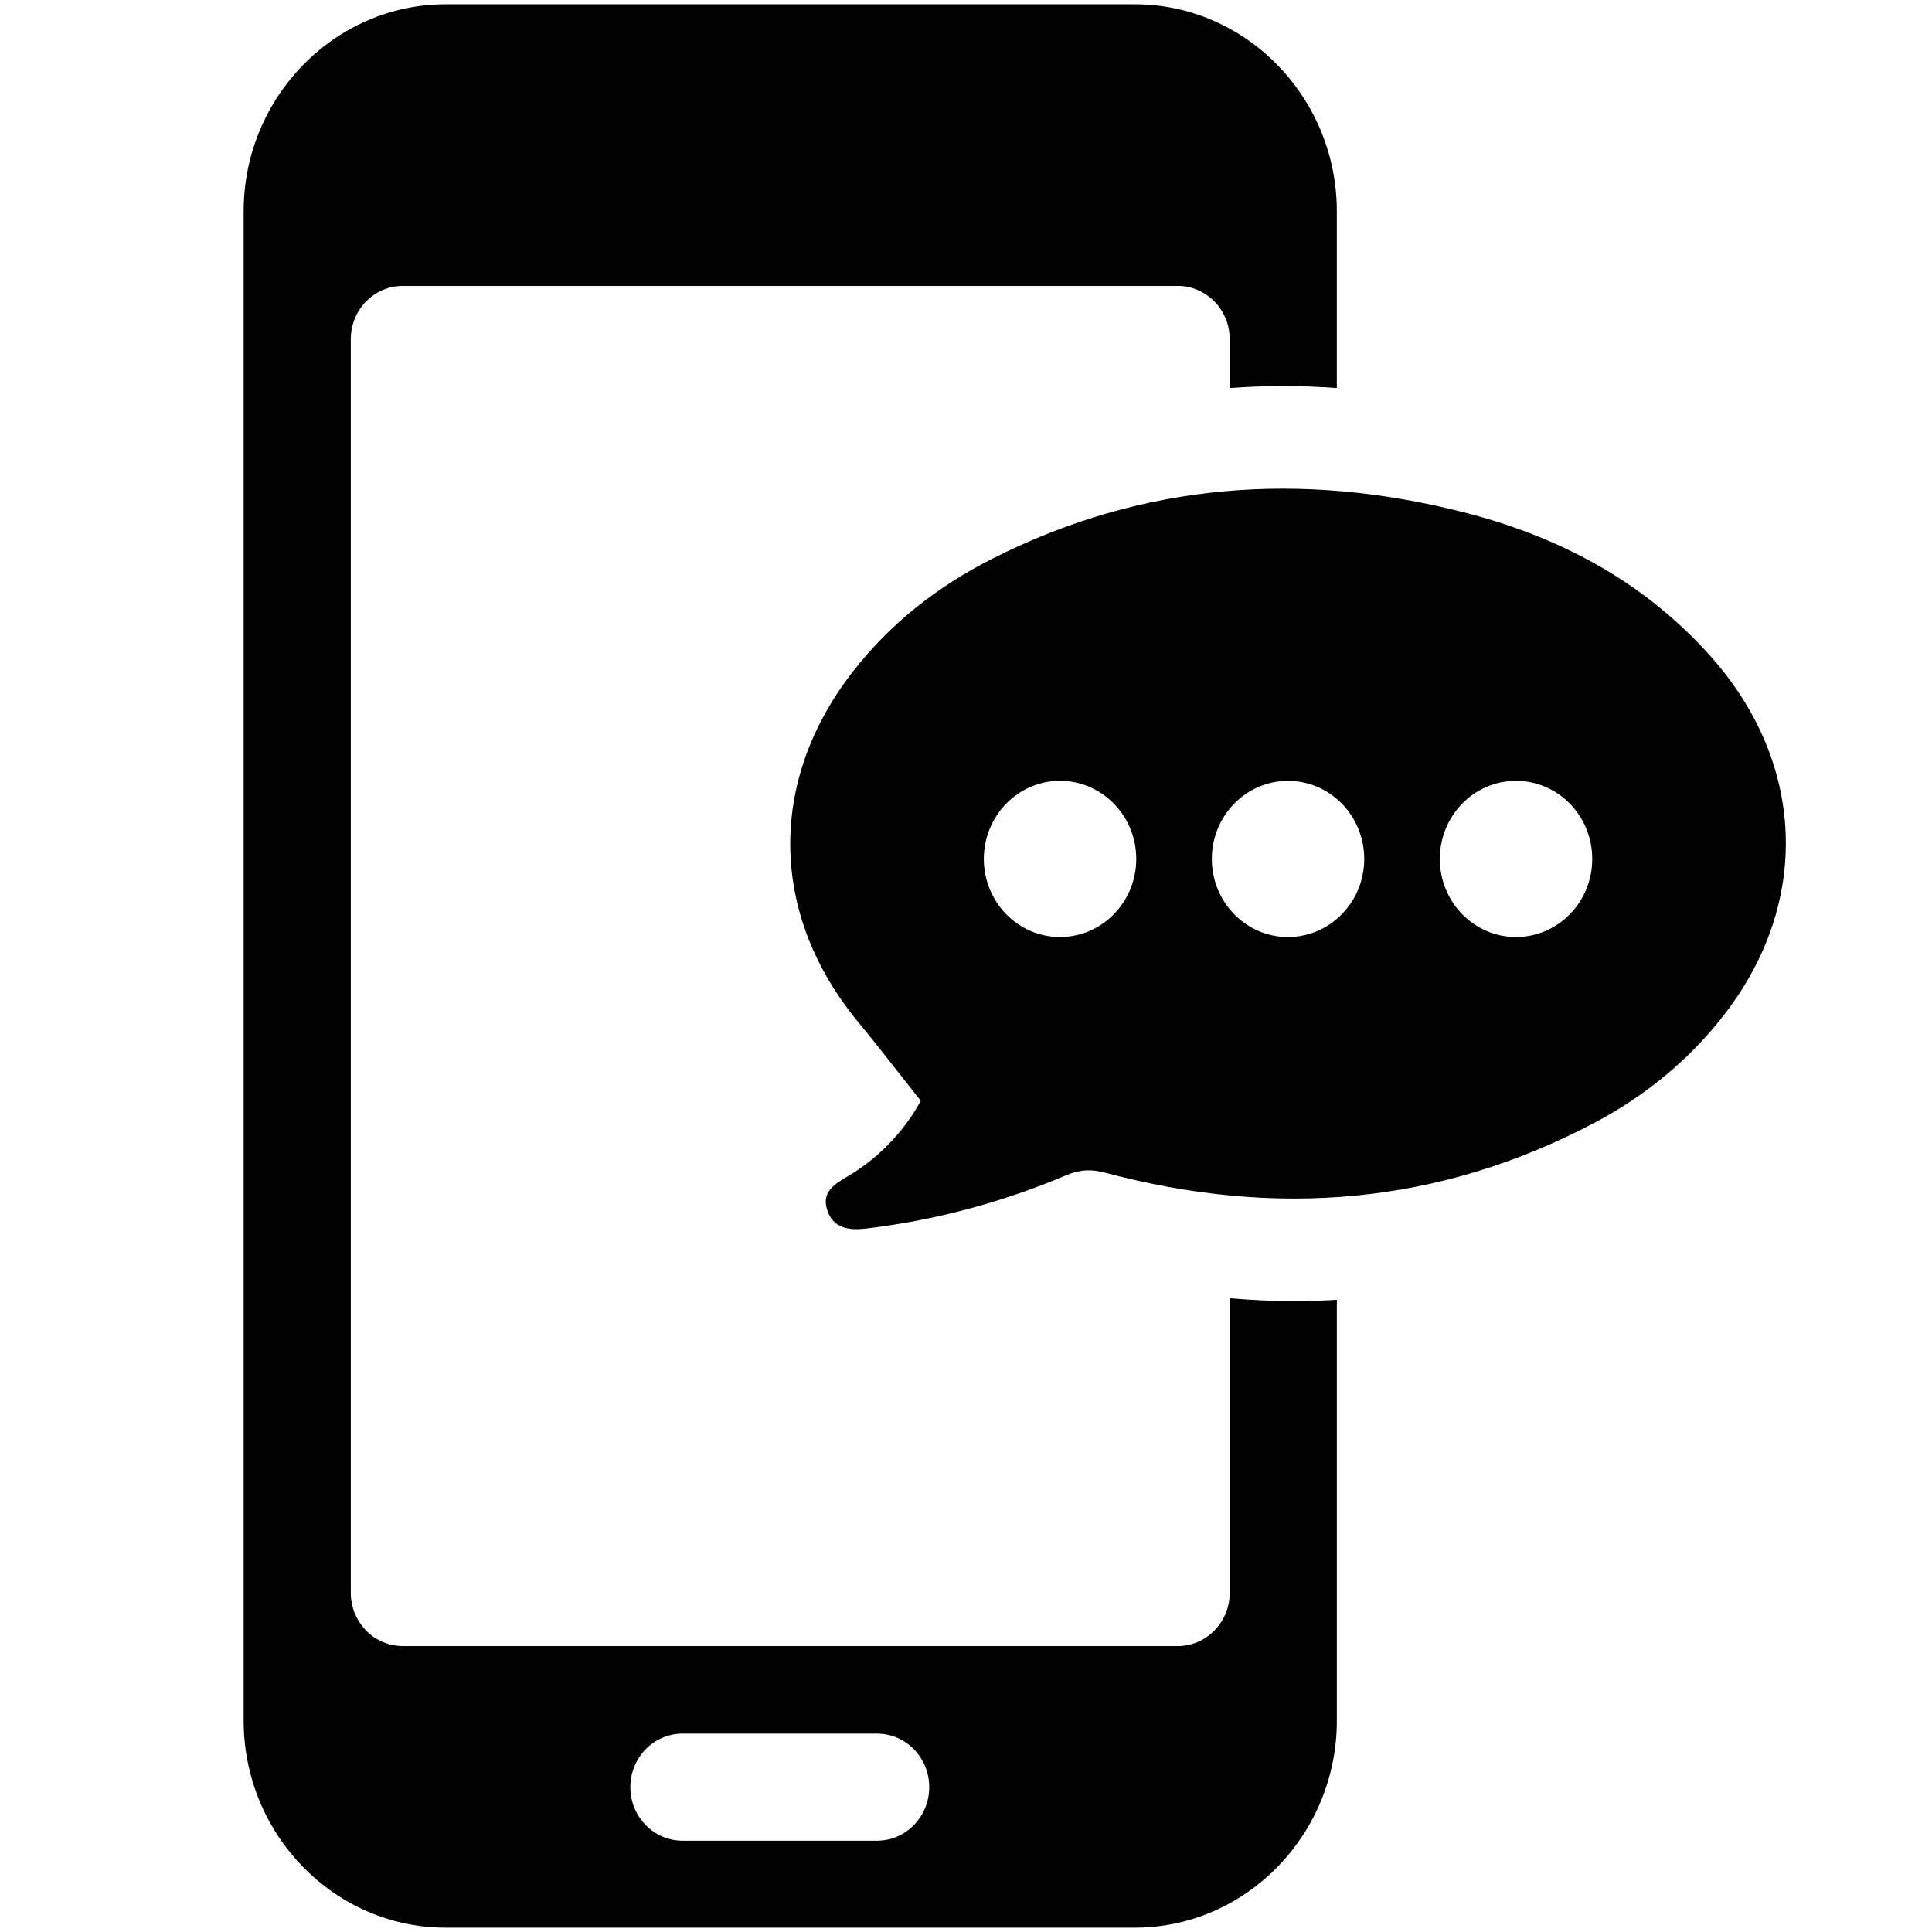
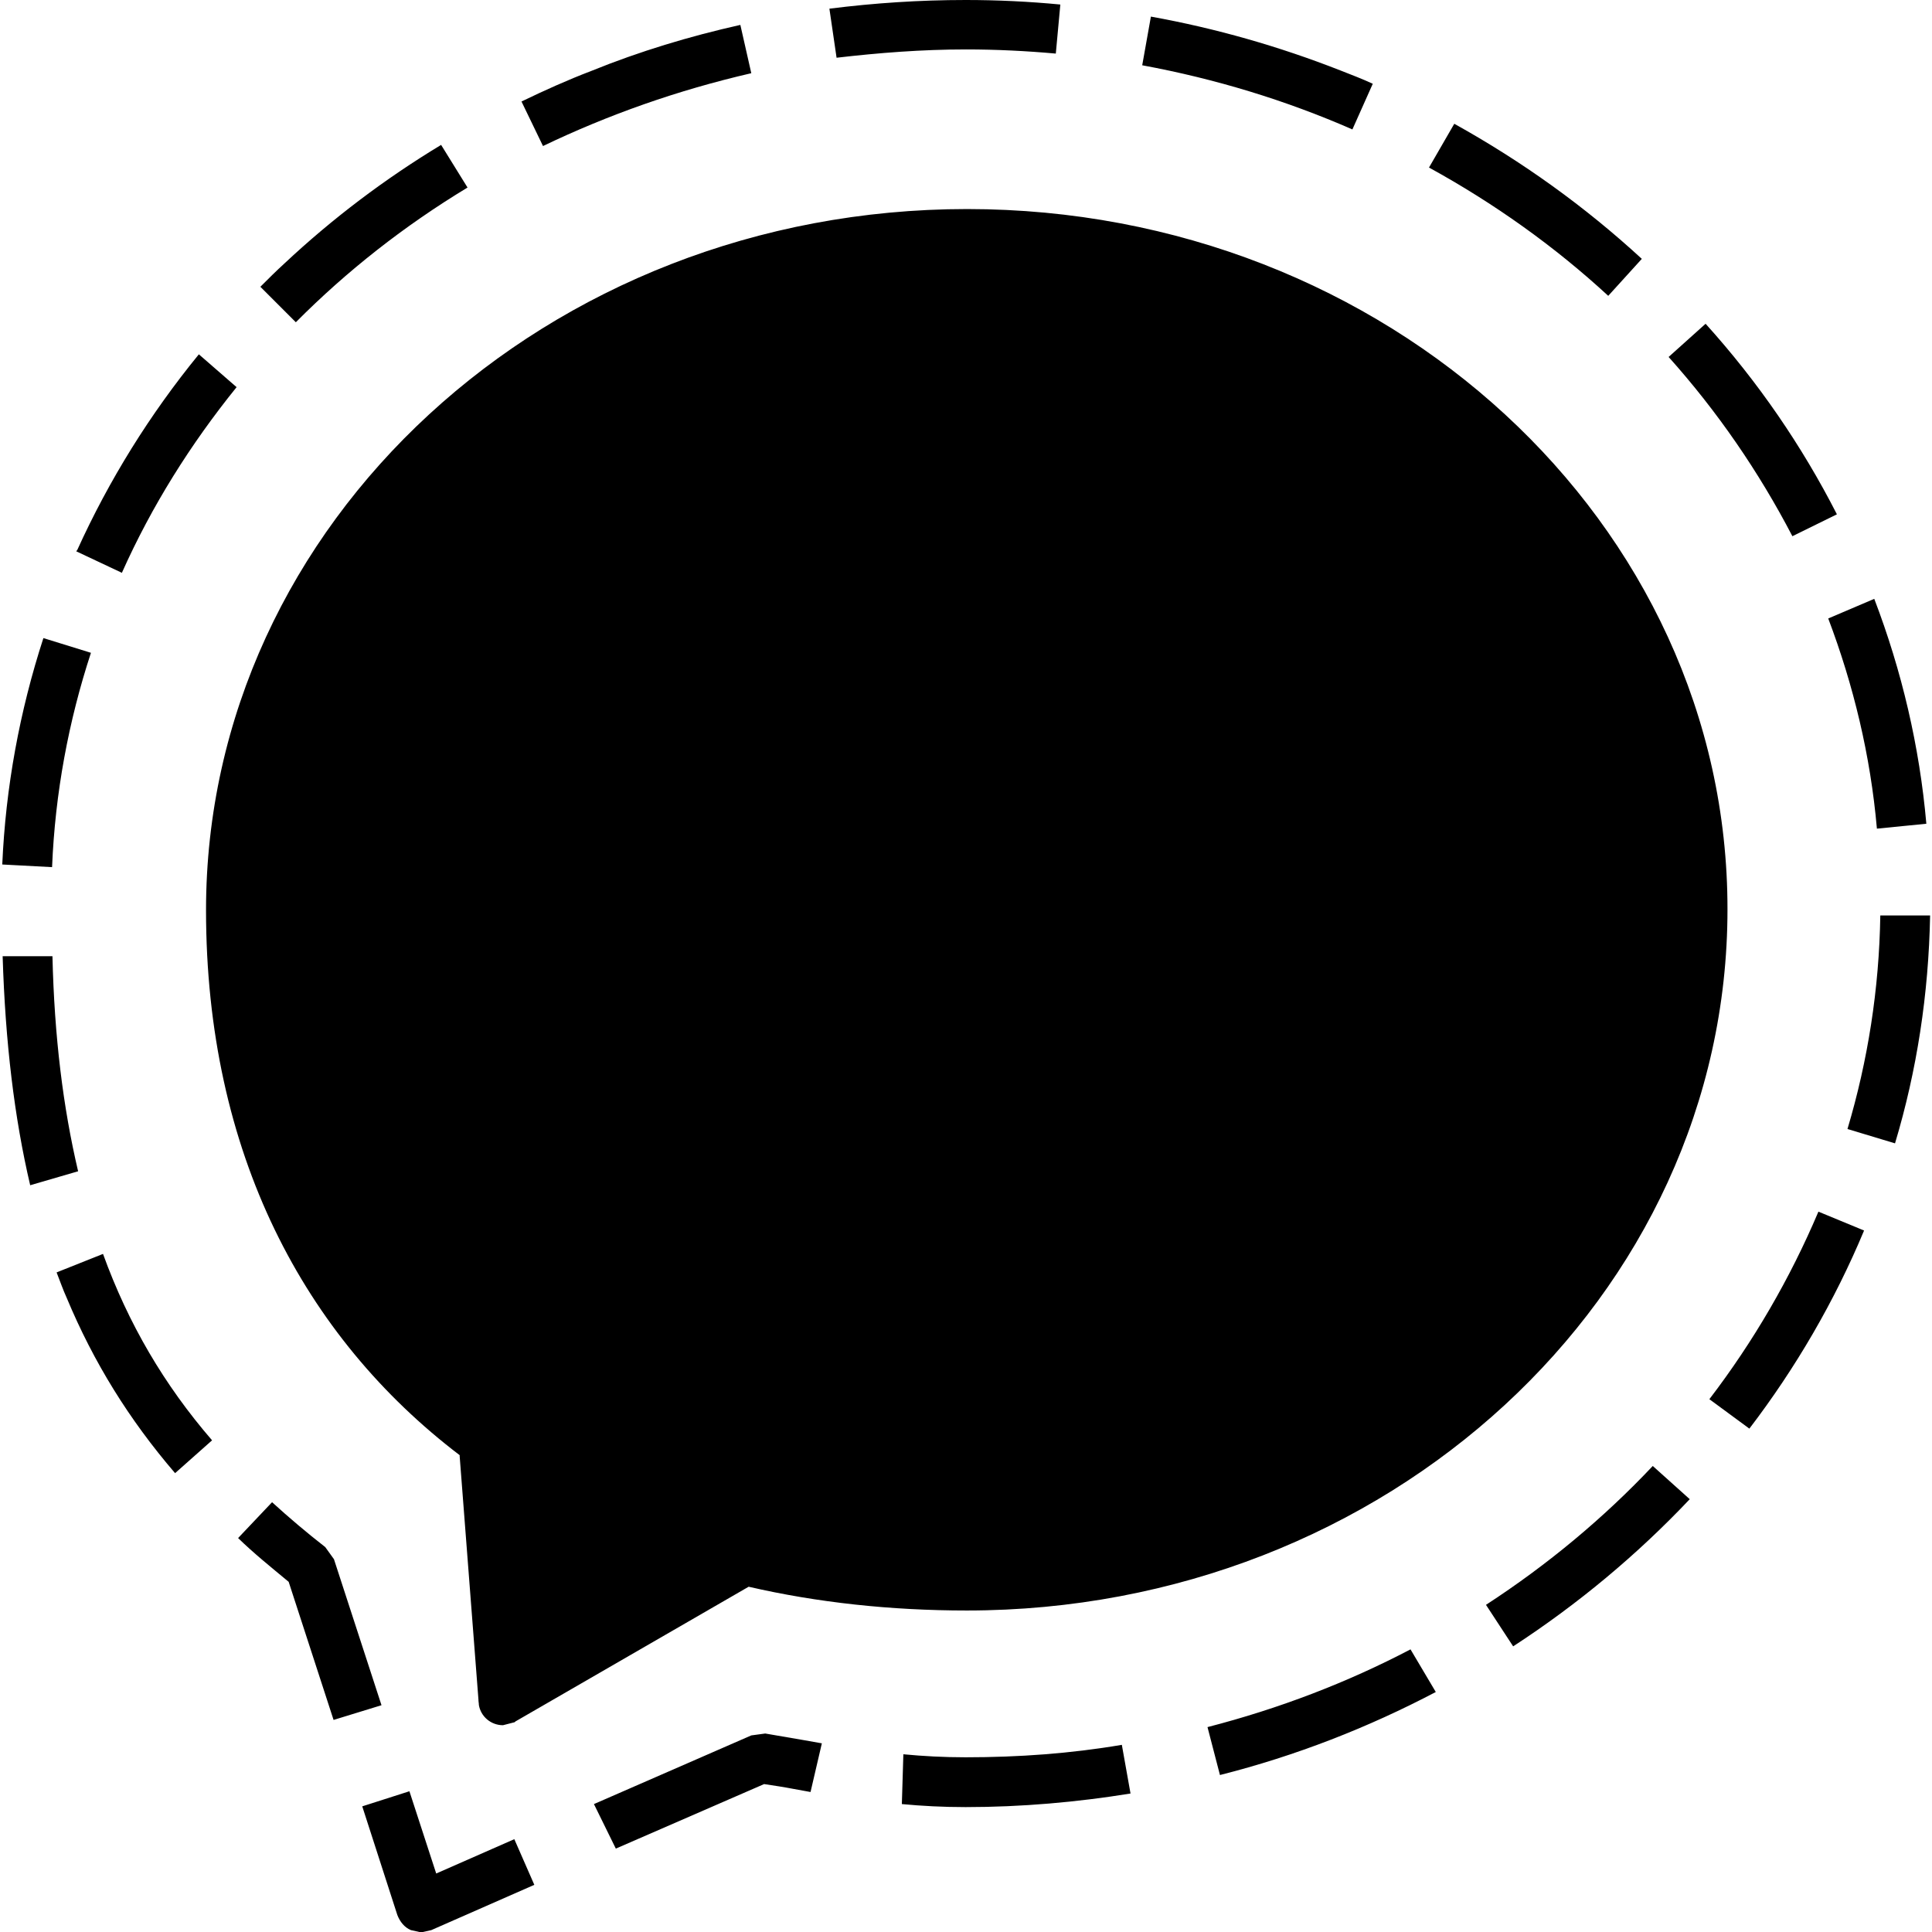
- <svg xmlns="http://www.w3.org/2000/svg" viewBox="0 0 100 100" width="100" height="100" fill="#000000">
-   <g style="" transform="matrix(1.205524, 0, 0, 1.23526, -7.753263, -11.76261)">
-     <path d="M59.229,63.922v12.348c0,1.224-1.001,2.226-2.226,2.226H23.719c-1.224,0-2.226-1.002-2.226-2.226V23.729   c0-1.224,1.002-2.226,2.226-2.226h33.284c1.224,0,2.226,1.002,2.226,2.226v2.053c0.754-0.053,1.512-0.083,2.273-0.083   c0.769,0,1.545,0.029,2.327,0.083v-7.41c0-4.768-3.902-8.67-8.67-8.67H25.563c-4.768,0-8.67,3.902-8.67,8.67v63.253   c0,4.768,3.901,8.67,8.67,8.67H55.16c4.768,0,8.67-3.902,8.67-8.67V63.987c-0.612,0.035-1.226,0.054-1.843,0.054   C61.077,64.041,60.156,63.998,59.229,63.922z M44.086,86.651h-8.347c-1.239,0-2.243-1.004-2.243-2.243s1.004-2.243,2.243-2.243   h8.347c1.239,0,2.243,1.004,2.243,2.243S45.324,86.651,44.086,86.651z M79.858,37.001c-2.884-3.147-6.529-5.011-10.613-6.021   c-6.947-1.718-13.716-1.249-20.196,1.947c-2.337,1.152-4.385,2.704-6.016,4.759c-3.652,4.599-3.55,10.174,0.242,14.657   c0.867,1.025,1.697,2.083,2.686,3.3c-0.538,1.019-1.603,2.286-3.102,3.152c-0.569,0.329-1.173,0.655-0.909,1.438   c0.256,0.758,0.933,0.851,1.63,0.772c2.994-0.342,5.884-1.104,8.665-2.251c0.578-0.238,1.073-0.241,1.656-0.089   c7.25,1.886,14.272,1.369,20.985-2.094c2.172-1.121,4.065-2.622,5.589-4.55C84.193,47.32,83.958,41.475,79.858,37.001z    M51.945,48.785c-1.807,0-3.272-1.465-3.272-3.272c0-1.807,1.465-3.272,3.272-3.272c1.807,0,3.272,1.465,3.272,3.272   C55.218,47.32,53.752,48.785,51.945,48.785z M64.859,46.486c-0.032,0.102-0.069,0.203-0.11,0.301   c-0.497,1.174-1.66,1.999-3.015,1.999c-1.807,0-3.272-1.465-3.272-3.272c0-1.807,1.465-3.272,3.272-3.272   c1.807,0,3.272,1.465,3.272,3.272C65.007,45.852,64.955,46.178,64.859,46.486z M71.523,48.785c-1.807,0-3.272-1.465-3.272-3.272   c0-1.807,1.465-3.272,3.272-3.272c1.807,0,3.272,1.465,3.272,3.272C74.796,47.32,73.33,48.785,71.523,48.785z" />
+ <svg xmlns="http://www.w3.org/2000/svg" version="1.1" id="Layer_1" x="0px" y="0px" viewBox="0 0 512 512" style="enable-background:new 0 0 512 512;" xml:space="preserve">
+   <g>
+     <path d="M256.3,55.4c-111.3,0-201.7,83.2-201.7,185.8c0,64.3,26,113.1,67.3,144.5h-0.1l5,64.8v0.2l0.1,0.9v0.2   c0.5,3.1,3.2,5.4,6.4,5.4l3.1-0.8l0.2-0.2l61.8-35.7c18.2,4.2,37.7,6.3,57.8,6.3c111.3,0,201.6-83.2,201.6-185.8   C457.9,138.6,367.6,55.4,256.3,55.4L256.3,55.4z M221.7,15.3c11.2-1.3,22.6-2.2,34.3-2.2c8.1,0,16,0.4,23.8,1.1L281,1.2   C272.7,0.4,264.3,0,255.9,0c-12.2,0-24.2,0.8-36.1,2.3L221.7,15.3L221.7,15.3z M302.7,17.3c19.5,3.6,38.1,9.3,55.7,17l5.4-12.1   c-2.8-1.3-5.7-2.4-8.5-3.5C339,12.3,322.2,7.5,305,4.4L302.7,17.3z M498.3,242.6c-0.3,19.5-3.3,38.5-8.7,56.6l12.6,3.8   c5.8-19.3,8.9-39.5,9.3-60.4L498.3,242.6z M143.9,38.7c17.3-8.3,35.7-14.8,55.2-19.3l-2.9-12.8c-13.4,3-26.7,7-39.5,12.2   c-6.3,2.4-12.5,5.2-18.5,8.1L143.9,38.7z M435.1,68.6c-15.1-13.9-31.7-25.8-49.7-35.8l-6.7,11.6c17.3,9.5,33.3,20.9,47.5,34   L435.1,68.6z M323.3,470.4c20.2-5.1,39.3-12.6,57.2-22l-6.7-11.3c-16.8,8.8-34.8,15.7-53.8,20.6L323.3,470.4z M78.4,85.4   c13.5-13.6,28.8-25.6,45.5-35.7l-7-11.3c-14.9,9-28.8,19.5-41.5,31.4c-2.2,2-4.3,4.1-6.4,6.2L78.4,85.4z M494,326.1l-12.1-5   c-7.5,17.7-17.2,34.4-28.9,49.7l10.6,7.8C475.9,362.5,486.2,344.8,494,326.1L494,326.1z M442.2,94.6c12.9,14.4,23.9,30.4,32.8,47.5   l11.8-5.8c-9.3-18.2-20.9-35.1-34.8-50.5L442.2,94.6L442.2,94.6z M496.7,158.7l-12.2,5.2c6.7,17.7,11.2,36.3,12.9,55.7l13.1-1.3   C508.7,197.8,504,177.8,496.7,158.7z M136.3,487.4l-20.7,9.1l-7.1-21.8l-12.5,4l9.3,28.8c0.7,1.8,1.9,3.3,3.6,4l2.7,0.6l2.7-0.6   l27.3-12L136.3,487.4z M217.8,462c-1.7-0.3-3.4-0.6-5.1-0.9l-9.9-1.7l-3.7,0.5l-41.7,18.2l5.8,11.8l39.3-17.1   c2.7,0.4,5.3,0.8,7.9,1.3l4.4,0.8L217.8,462z M297.3,462.4c-13.5,2.3-27.3,3.3-41.4,3.3c-5.8,0-11.3-0.3-16.5-0.8l-0.4,13.2   c5.3,0.5,10.9,0.8,16.9,0.8c14.8,0,29.5-1.3,43.7-3.6L297.3,462.4z M32.3,151.8c7.9-17.7,18.2-34.1,30.4-49.2l-10-8.7   c-13,15.9-23.8,33.3-32.2,51.8l-0.3,0.4L32.3,151.8z M438,388.5c-13,13.8-27.9,26.2-44.2,36.8l7.2,11c17.2-11.2,32.9-24.3,46.8-39   L438,388.5z M20.7,310.4c-4-17-6.3-35.7-6.8-57H0.7c0.7,22.8,3.1,42.8,7.3,60.7L20.7,310.4z M11.5,169.1c-6.3,19.4-10,39.5-10.9,60   l13.2,0.7c0.8-19.7,4.4-38.8,10.3-56.8L11.5,169.1z M101.1,451.9l-12.6-38.7l-2.3-3.2c-5-3.9-9.6-7.8-14.1-11.9l-9,9.5   c4.1,4,8.7,7.7,13.4,11.6l11.9,36.6L101.1,451.9z M56.2,381.7C43.5,367,34,350.8,27.3,332.3L15,337.2c0.9,2.3,1.7,4.6,2.7,6.8   c7.1,17,16.5,32.2,28.7,46.4L56.2,381.7z" />
  </g>
</svg>
